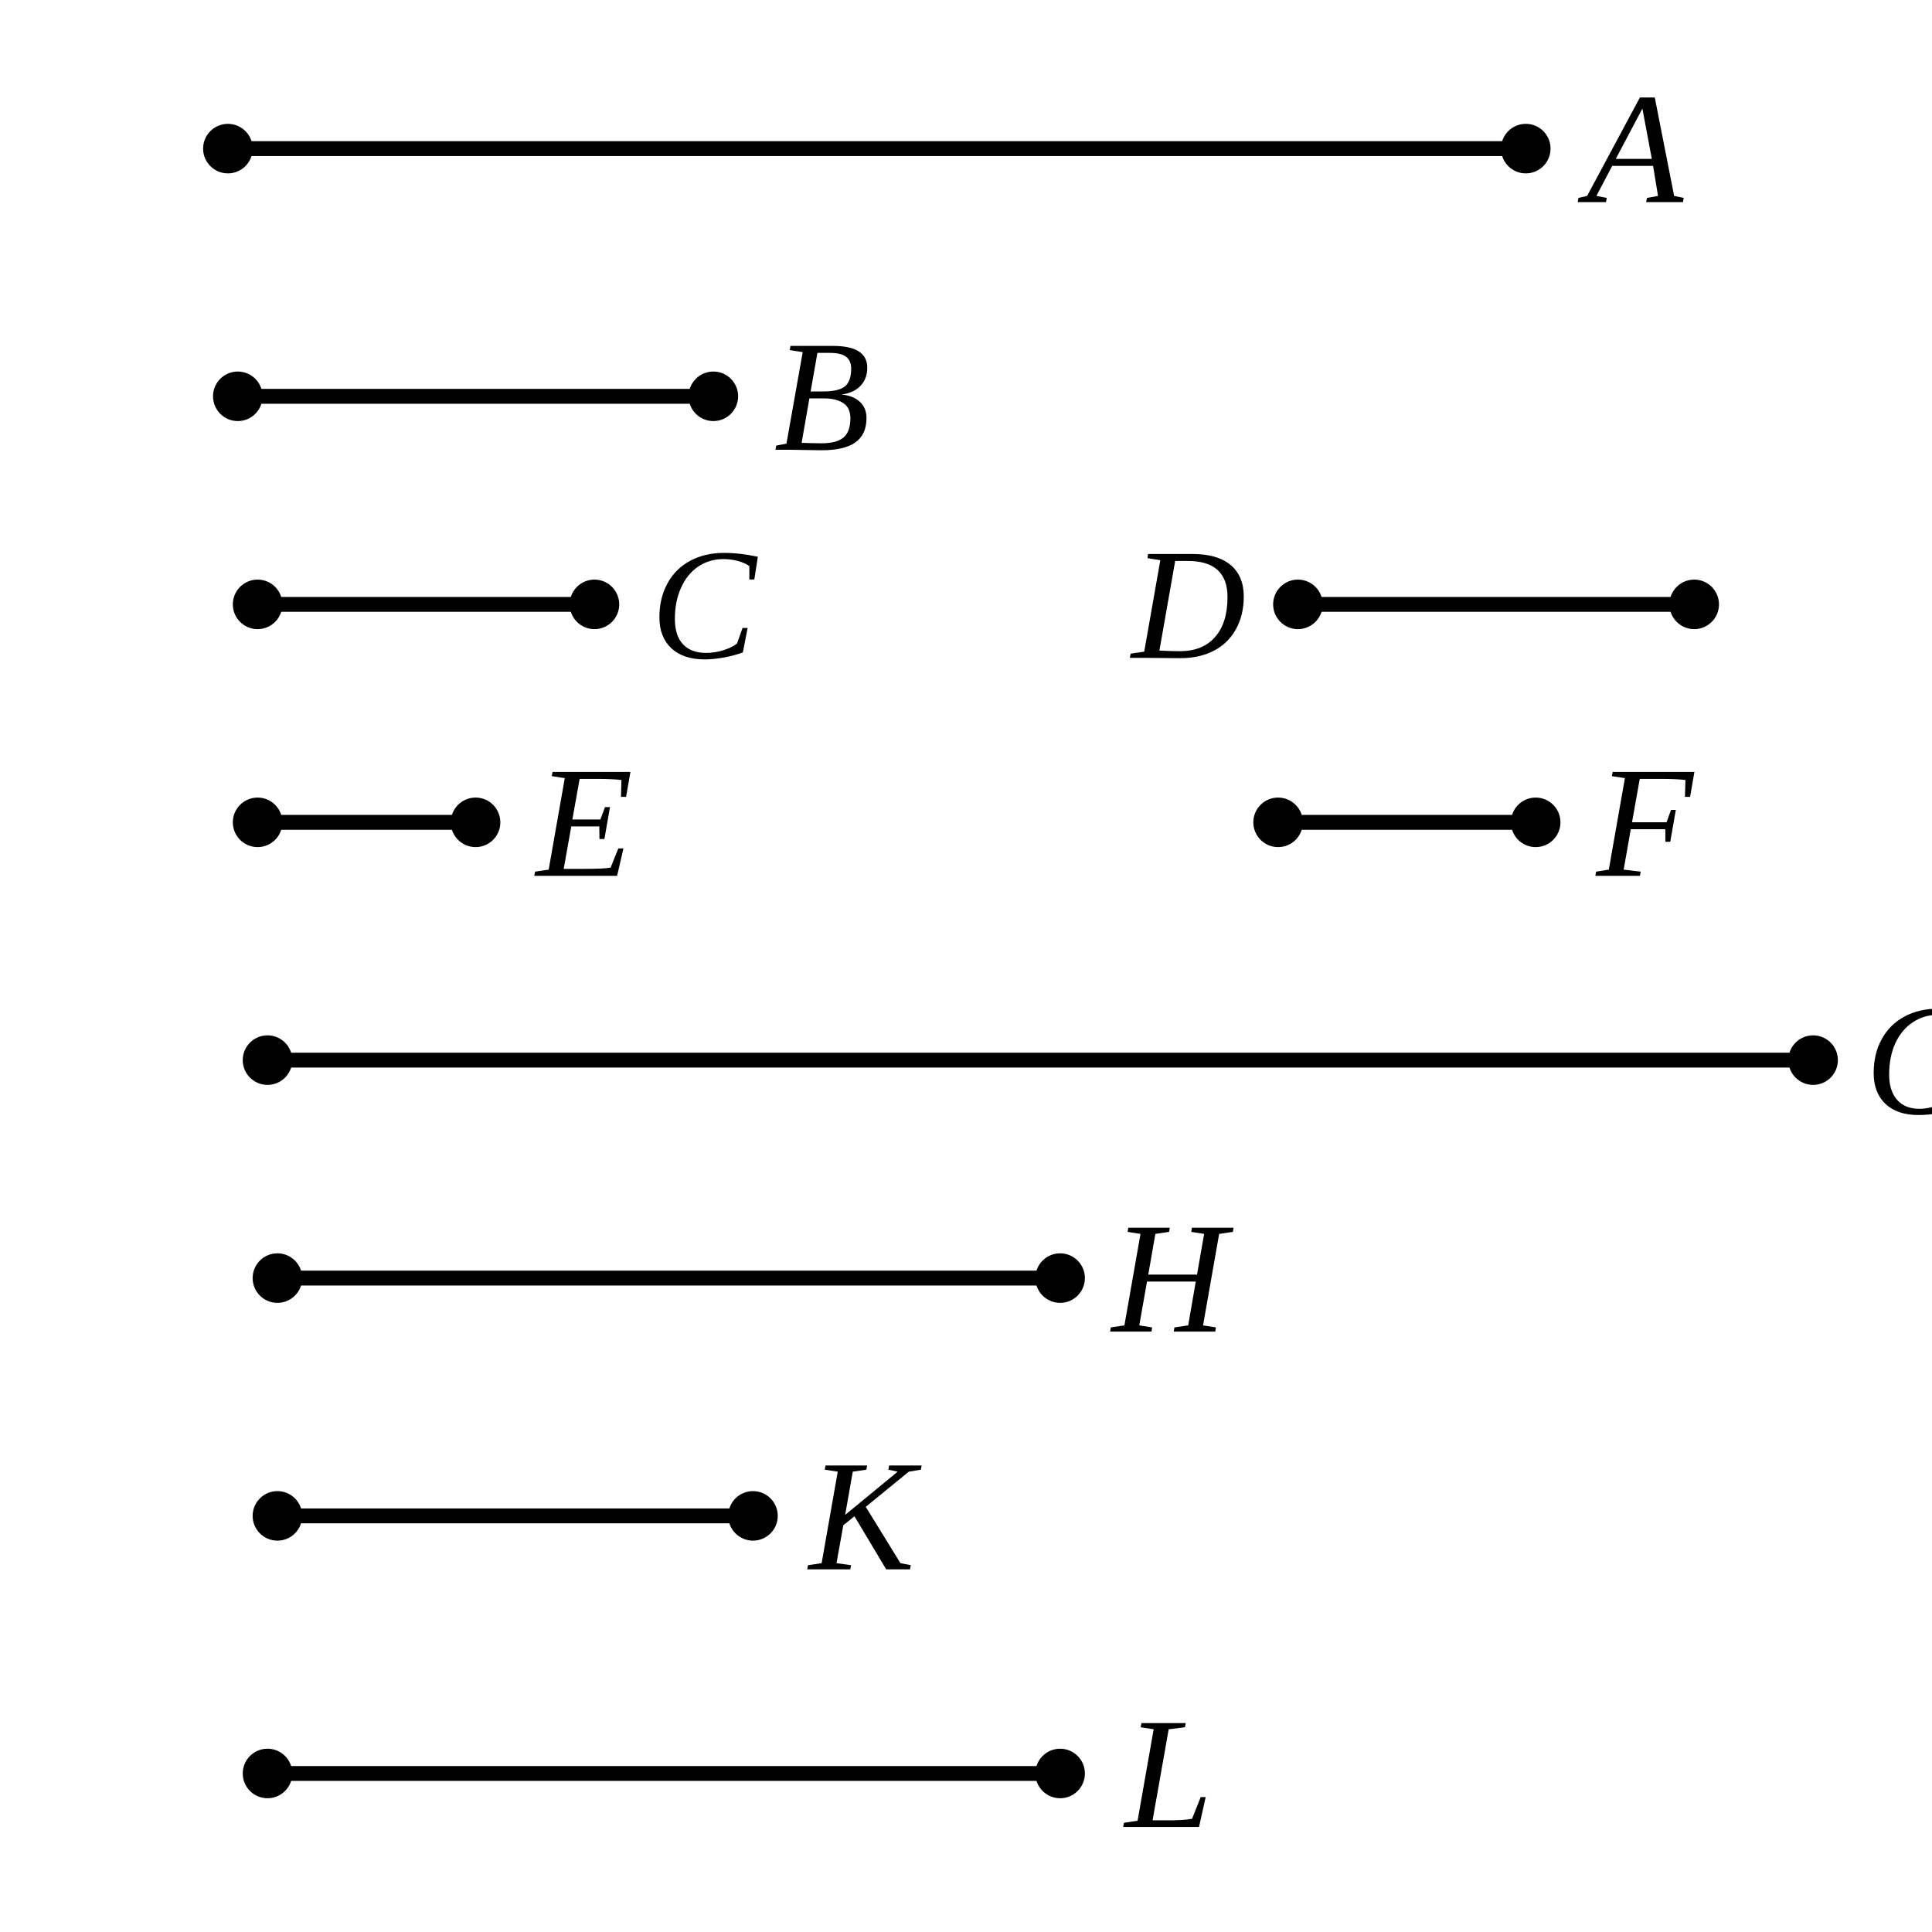
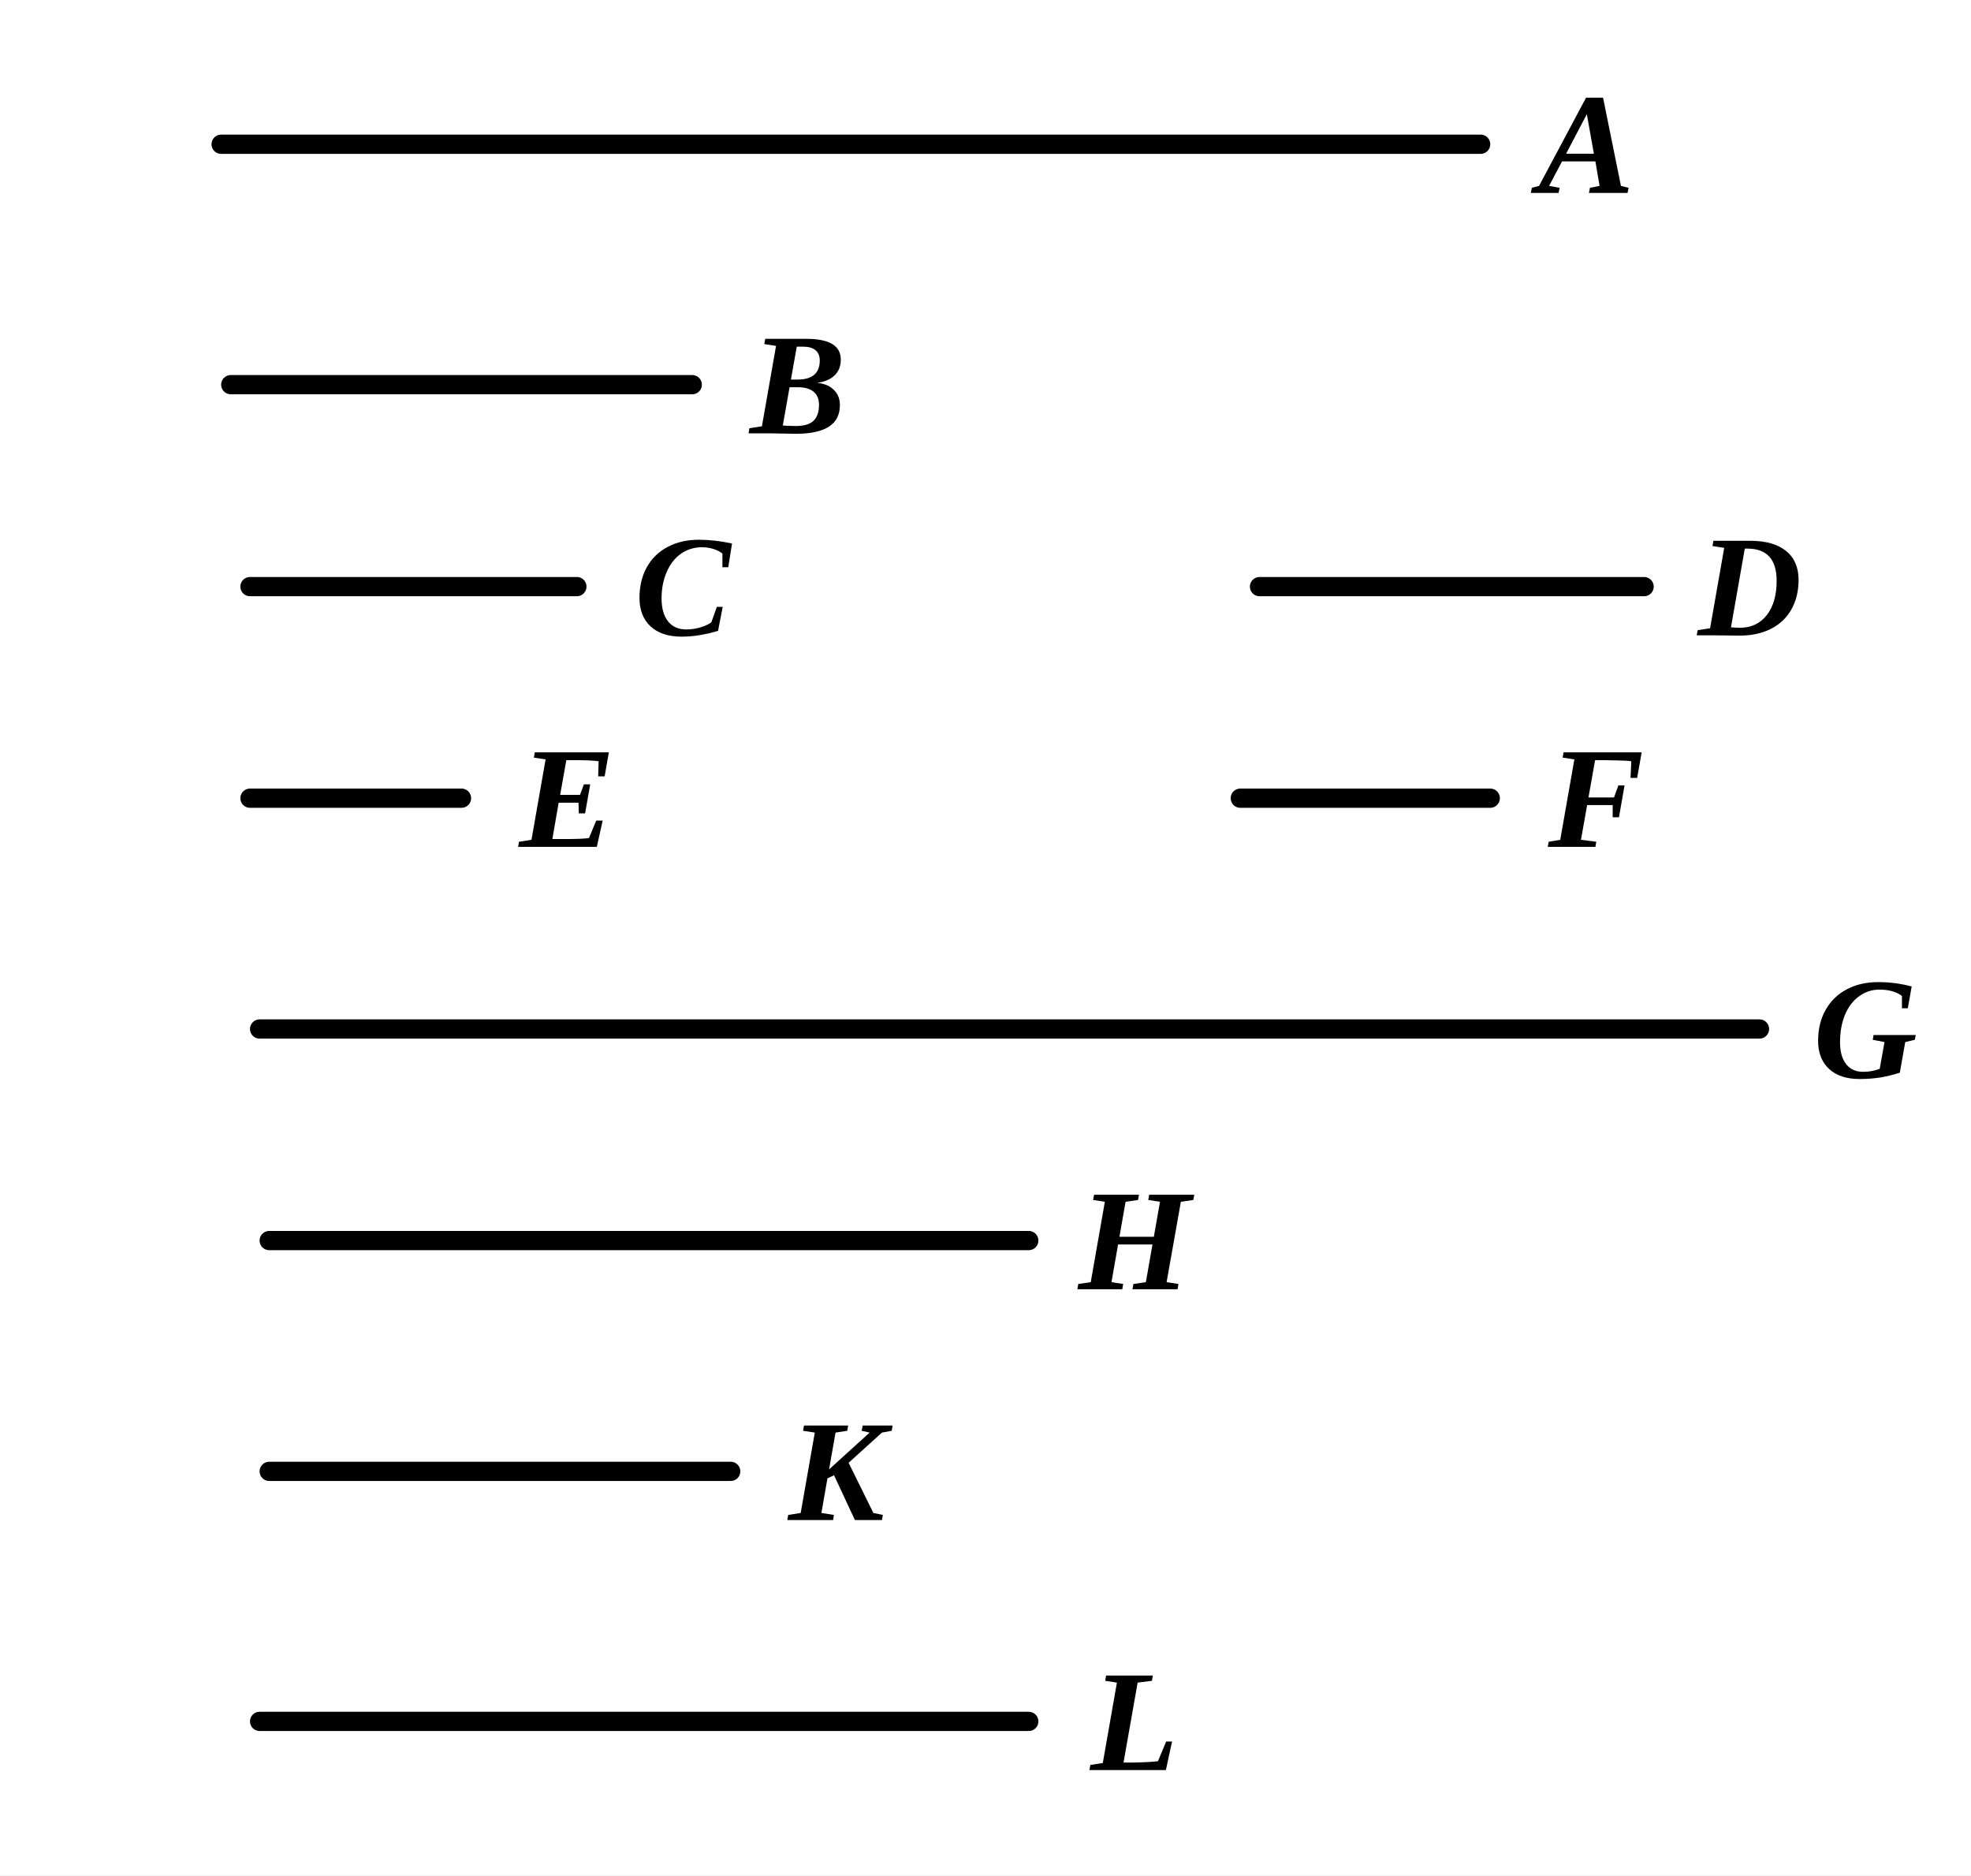
- <svg xmlns="http://www.w3.org/2000/svg" viewBox="0 0 195 195" width="100%" height="100%" class="euclid-diagram">
+ <svg xmlns="http://www.w3.org/2000/svg" viewBox="0 0 205 195" width="205" height="195" class="euclid-graphic" data-graphic-id="0360.g1" data-folio="0360" data-graphic="g1" data-proposition="VIII.5">
  <style>
-     .euclid-diagram { font-family: "Times New Roman", Times, serif; }
-     .geometry { stroke: #000000; stroke-width: 1.5; fill: none; stroke-linecap: round; stroke-linejoin: round; }
-     .construction { stroke: #000000; stroke-width: 1.2; stroke-dasharray: 4, 3; fill: none; stroke-linecap: round; }
-     .point { fill: #000000; }
-     .label { font-family: "Times New Roman", Times, serif; font-size: 16px; font-style: italic; fill: #000000; text-anchor: middle; dominant-baseline: central; user-select: none; }
-     .interactive { cursor: pointer; transition: stroke 0.15s ease, stroke-width 0.15s ease; }
-     .interactive:hover { stroke: #0284c7; stroke-width: 2.5; }
+     .euclid-graphic {
+       font-family: 'Times New Roman', 'Georgia', serif;
+       font-style: italic;
+       background-color: #ffffff;
+     }
+     .geom-line {
+       stroke: #000000;
+       stroke-width: 2.0;
+       fill: none;
+       stroke-linecap: round;
+       stroke-linejoin: round;
+       transition: stroke 0.15s, stroke-width 0.15s;
+     }
+     .geom-point {
+       fill: #000000;
+       stroke: #ffffff;
+       stroke-width: 1;
+     }
+     .geom-label {
+       font-size: 15px;
+       font-weight: bold;
+       fill: #000000;
+       text-anchor: middle;
+       dominant-baseline: central;
+       user-select: none;
+     }
+     .geom-overlay {
+       opacity: 0;
+       pointer-events: none;
+       transition: opacity 0.12s ease;
+     }
+     /* Interactive Highlight States */
+     [data-ref]:hover, .highlight, .geom-highlight-active {
+       opacity: 1 !important;
+       stroke: #ef4444 !important;
+       stroke-width: 3.5 !important;
+       cursor: pointer;
+     }
+     text[data-ref]:hover, text.highlight, text.geom-highlight-active {
+       fill: #ef4444 !important;
+       stroke: none !important;
+     }
+     .geom-point:hover, .geom-point.highlight, circle.geom-point.geom-highlight-active {
+       r: 5.0 !important;
+       fill: #ef4444 !important;
+       stroke: #ffffff !important;
+       stroke-width: 1.5 !important;
+     }
  </style>
-   <rect width="195" height="195" fill="#ffffff" />
-   <line x1="23" y1="15" x2="154" y2="15" class="geometry interactive" />
-   <circle cx="23" cy="15" r="2.5" class="point" />
-   <circle cx="154" cy="15" r="2.5" class="point" />
-   <text x="165" y="15" class="label">A</text>
-   <line x1="24" y1="40" x2="72" y2="40" class="geometry interactive" />
-   <circle cx="24" cy="40" r="2.5" class="point" />
-   <circle cx="72" cy="40" r="2.5" class="point" />
-   <text x="83" y="40" class="label">B</text>
-   <line x1="26" y1="61" x2="60" y2="61" class="geometry interactive" />
-   <circle cx="26" cy="61" r="2.5" class="point" />
-   <circle cx="60" cy="61" r="2.5" class="point" />
-   <text x="71" y="61" class="label">C</text>
-   <line x1="131" y1="61" x2="171" y2="61" class="geometry interactive" />
-   <circle cx="131" cy="61" r="2.5" class="point" />
-   <circle cx="171" cy="61" r="2.5" class="point" />
-   <text x="120" y="61" class="label">D</text>
-   <line x1="26" y1="83" x2="48" y2="83" class="geometry interactive" />
-   <circle cx="26" cy="83" r="2.5" class="point" />
-   <circle cx="48" cy="83" r="2.5" class="point" />
-   <text x="59" y="83" class="label">E</text>
-   <line x1="129" y1="83" x2="155" y2="83" class="geometry interactive" />
-   <circle cx="129" cy="83" r="2.5" class="point" />
-   <circle cx="155" cy="83" r="2.5" class="point" />
-   <text x="166" y="83" class="label">F</text>
-   <line x1="27" y1="107" x2="183" y2="107" class="geometry interactive" />
-   <circle cx="27" cy="107" r="2.5" class="point" />
-   <circle cx="183" cy="107" r="2.5" class="point" />
-   <text x="194" y="107" class="label">G</text>
-   <line x1="28" y1="129" x2="107" y2="129" class="geometry interactive" />
-   <circle cx="28" cy="129" r="2.5" class="point" />
-   <circle cx="107" cy="129" r="2.5" class="point" />
-   <text x="118" y="129" class="label">H</text>
-   <line x1="28" y1="153" x2="76" y2="153" class="geometry interactive" />
-   <circle cx="28" cy="153" r="2.5" class="point" />
-   <circle cx="76" cy="153" r="2.5" class="point" />
-   <text x="87" y="153" class="label">K</text>
-   <line x1="27" y1="179" x2="107" y2="179" class="geometry interactive" />
-   <circle cx="27" cy="179" r="2.5" class="point" />
-   <circle cx="107" cy="179" r="2.5" class="point" />
-   <text x="118" y="179" class="label">L</text>
+   <rect width="100%" height="100%" fill="#ffffff" />
+   <g id="elements">
+   </g>
+   <g id="graphics">
+     <line id="el-mag-A" data-ref="A" data-aliases="/ A /" data-type="segment" x1="23.00" y1="15.00" x2="154.00" y2="15.00" class="geom-line" />
+     <line id="el-mag-B" data-ref="B" data-aliases="/ B /" data-type="segment" x1="24.00" y1="40.00" x2="72.00" y2="40.00" class="geom-line" />
+     <line id="el-mag-C" data-ref="C" data-aliases="/ C /" data-type="segment" x1="26.00" y1="61.00" x2="60.00" y2="61.00" class="geom-line" />
+     <line id="el-mag-D" data-ref="D" data-aliases="/ D /" data-type="segment" x1="131.00" y1="61.00" x2="171.00" y2="61.00" class="geom-line" />
+     <line id="el-mag-E" data-ref="E" data-aliases="/ E /" data-type="segment" x1="26.00" y1="83.00" x2="48.00" y2="83.00" class="geom-line" />
+     <line id="el-mag-F" data-ref="F" data-aliases="/ F /" data-type="segment" x1="129.00" y1="83.00" x2="155.00" y2="83.00" class="geom-line" />
+     <line id="el-mag-G" data-ref="G" data-aliases="/ G /" data-type="segment" x1="27.00" y1="107.00" x2="183.00" y2="107.00" class="geom-line" />
+     <line id="el-mag-H" data-ref="H" data-aliases="/ H /" data-type="segment" x1="28.00" y1="129.00" x2="107.00" y2="129.00" class="geom-line" />
+     <line id="el-mag-K" data-ref="K" data-aliases="/ K /" data-type="segment" x1="28.00" y1="153.00" x2="76.00" y2="153.00" class="geom-line" />
+     <line id="el-mag-L" data-ref="L" data-aliases="/ L /" data-type="segment" x1="27.00" y1="179.00" x2="107.00" y2="179.00" class="geom-line" />
+   </g>
+   <g id="highlights" style="pointer-events: none;">
+     <line id="hl-mag-A" data-ref="A" data-aliases="/ A /" x1="23.00" y1="15.00" x2="154.00" y2="15.00" class="geom-line geom-overlay" />
+     <line id="hl-mag-B" data-ref="B" data-aliases="/ B /" x1="24.00" y1="40.00" x2="72.00" y2="40.00" class="geom-line geom-overlay" />
+     <line id="hl-mag-C" data-ref="C" data-aliases="/ C /" x1="26.00" y1="61.00" x2="60.00" y2="61.00" class="geom-line geom-overlay" />
+     <line id="hl-mag-D" data-ref="D" data-aliases="/ D /" x1="131.00" y1="61.00" x2="171.00" y2="61.00" class="geom-line geom-overlay" />
+     <line id="hl-mag-E" data-ref="E" data-aliases="/ E /" x1="26.00" y1="83.00" x2="48.00" y2="83.00" class="geom-line geom-overlay" />
+     <line id="hl-mag-F" data-ref="F" data-aliases="/ F /" x1="129.00" y1="83.00" x2="155.00" y2="83.00" class="geom-line geom-overlay" />
+     <line id="hl-mag-G" data-ref="G" data-aliases="/ G /" x1="27.00" y1="107.00" x2="183.00" y2="107.00" class="geom-line geom-overlay" />
+     <line id="hl-mag-H" data-ref="H" data-aliases="/ H /" x1="28.00" y1="129.00" x2="107.00" y2="129.00" class="geom-line geom-overlay" />
+     <line id="hl-mag-K" data-ref="K" data-aliases="/ K /" x1="28.00" y1="153.00" x2="76.00" y2="153.00" class="geom-line geom-overlay" />
+     <line id="hl-mag-L" data-ref="L" data-aliases="/ L /" x1="27.00" y1="179.00" x2="107.00" y2="179.00" class="geom-line geom-overlay" />
+   </g>
+   <g id="points">
+   </g>
+   <g id="labels">
+     <text id="lbl-A" data-ref="A" x="165.00" y="15.00" class="geom-label">A</text>
+     <text id="lbl-B" data-ref="B" x="83.00" y="40.00" class="geom-label">B</text>
+     <text id="lbl-C" data-ref="C" x="71.00" y="61.00" class="geom-label">C</text>
+     <text id="lbl-D" data-ref="D" x="182.00" y="61.00" class="geom-label">D</text>
+     <text id="lbl-E" data-ref="E" x="59.00" y="83.00" class="geom-label">E</text>
+     <text id="lbl-F" data-ref="F" x="166.00" y="83.00" class="geom-label">F</text>
+     <text id="lbl-G" data-ref="G" x="194.00" y="107.00" class="geom-label">G</text>
+     <text id="lbl-H" data-ref="H" x="118.00" y="129.00" class="geom-label">H</text>
+     <text id="lbl-K" data-ref="K" x="87.00" y="153.00" class="geom-label">K</text>
+     <text id="lbl-L" data-ref="L" x="118.00" y="179.00" class="geom-label">L</text>
+   </g>
</svg>
